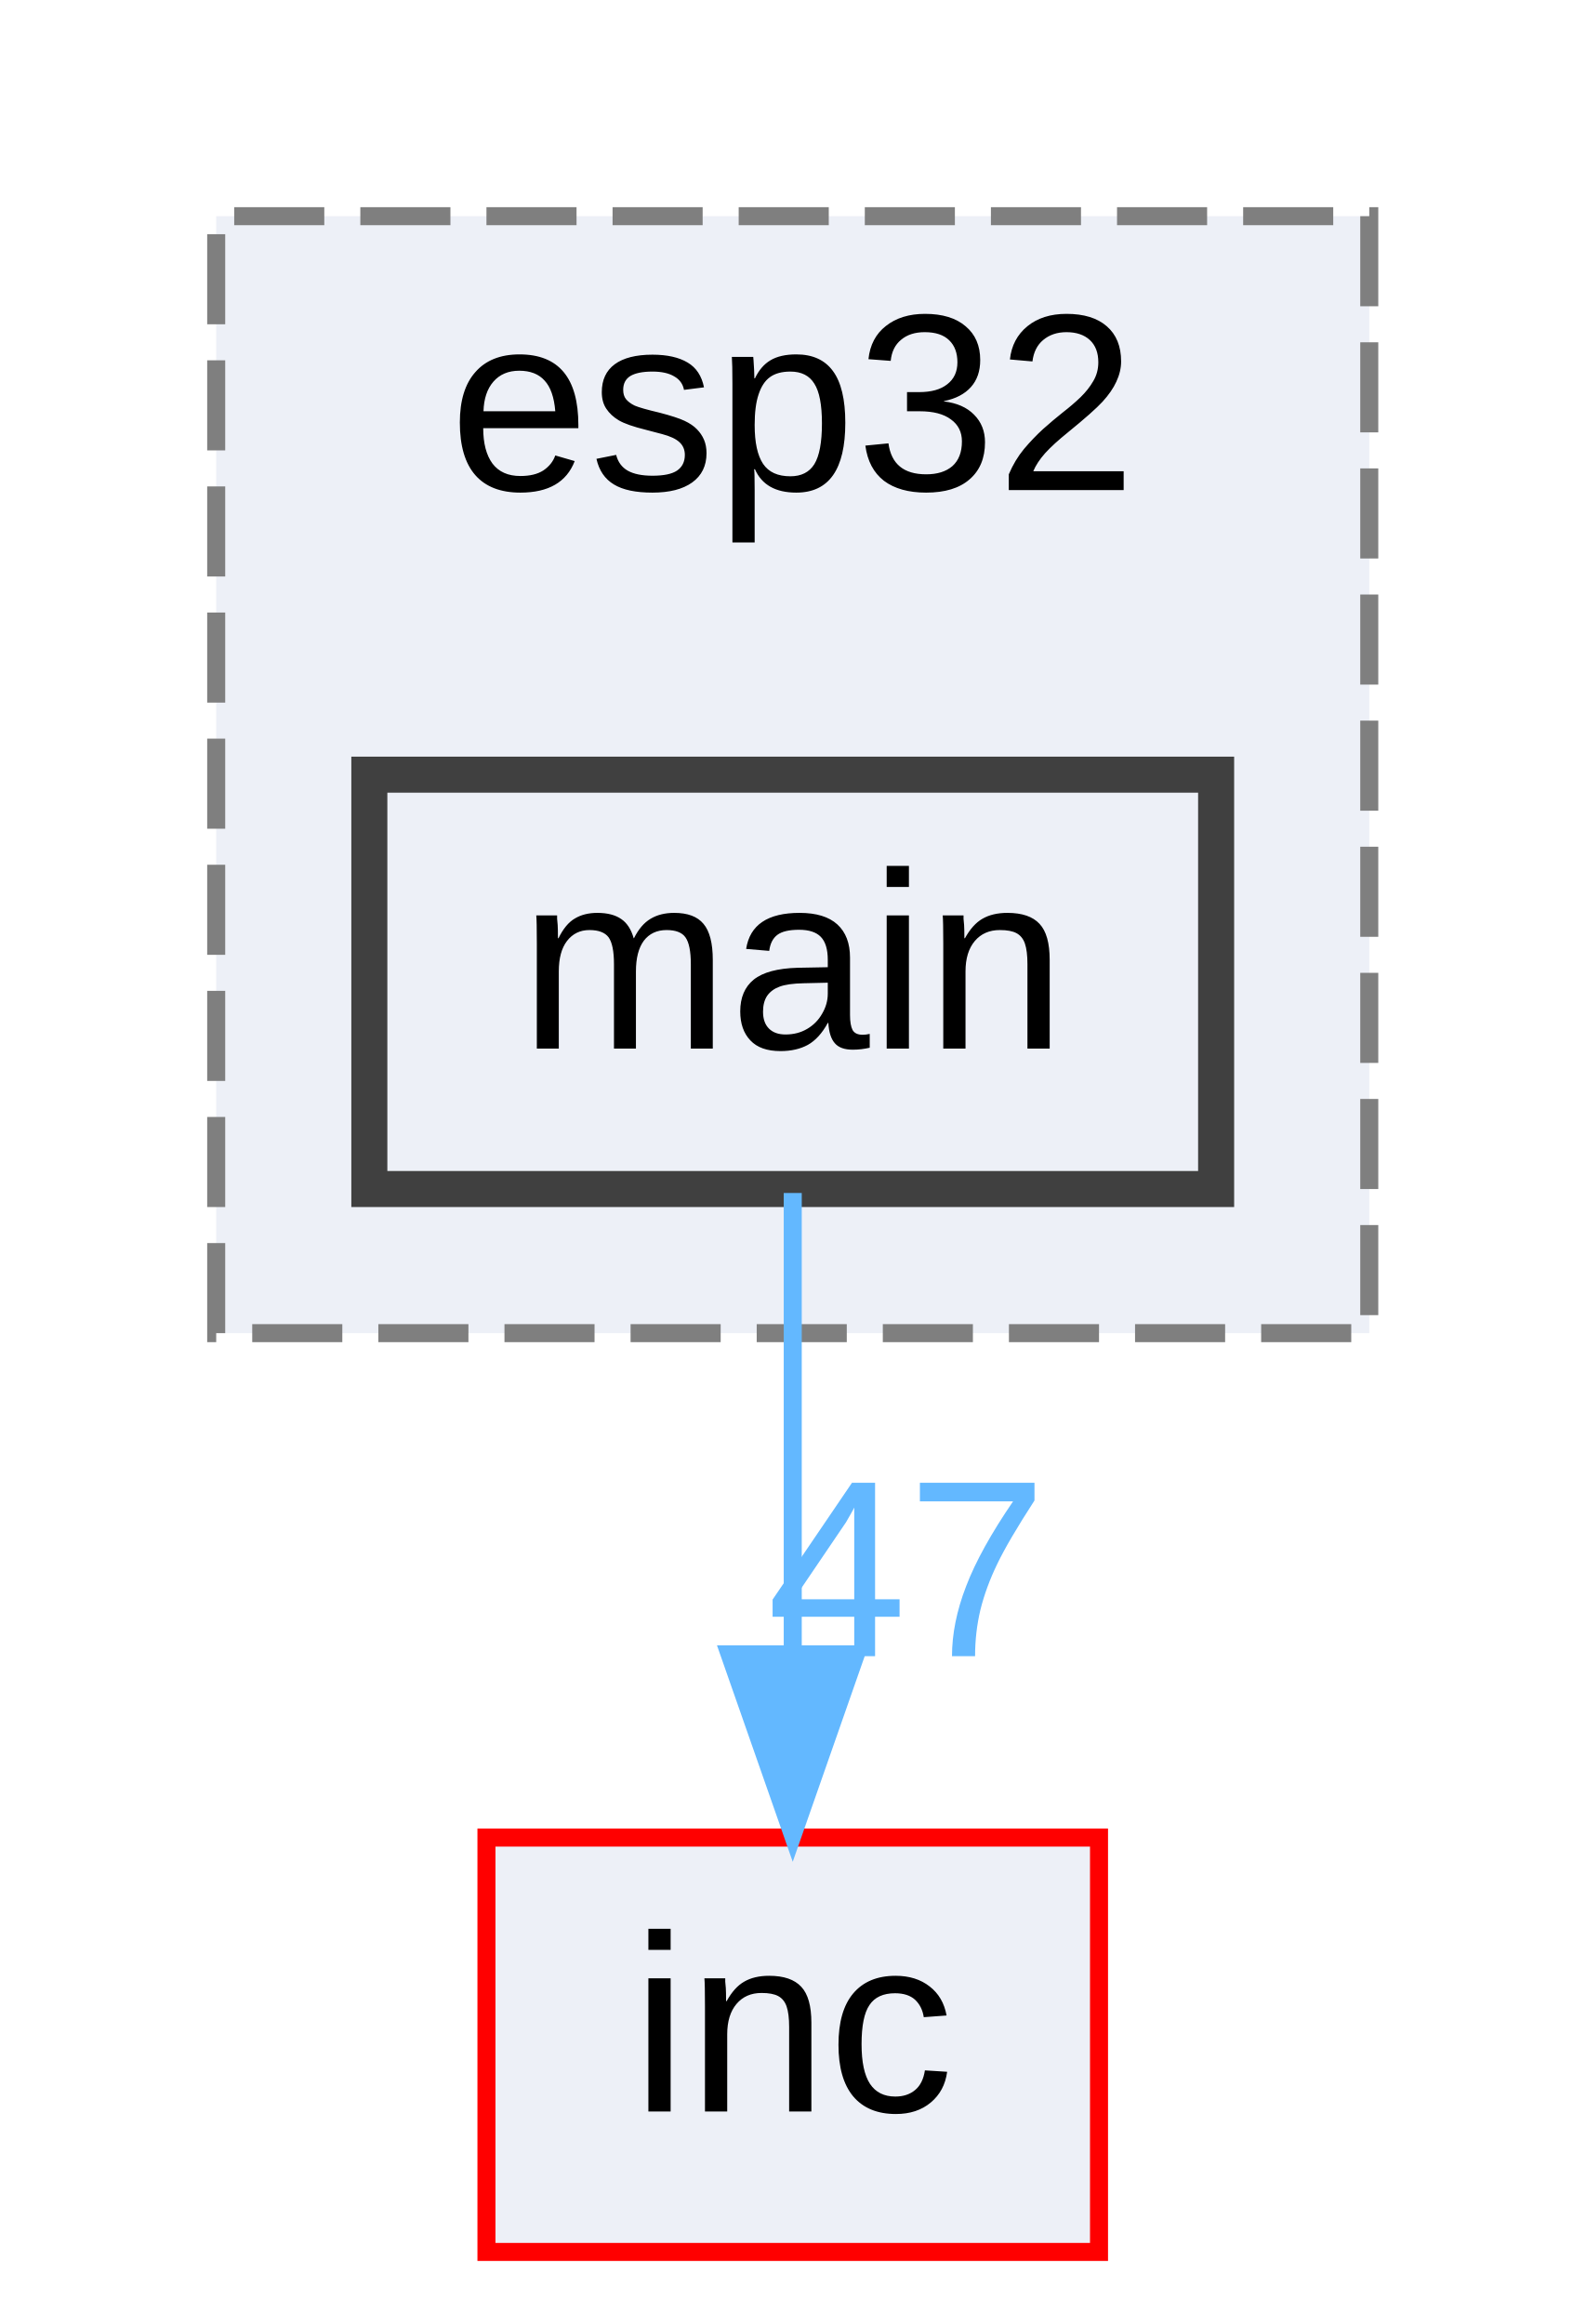
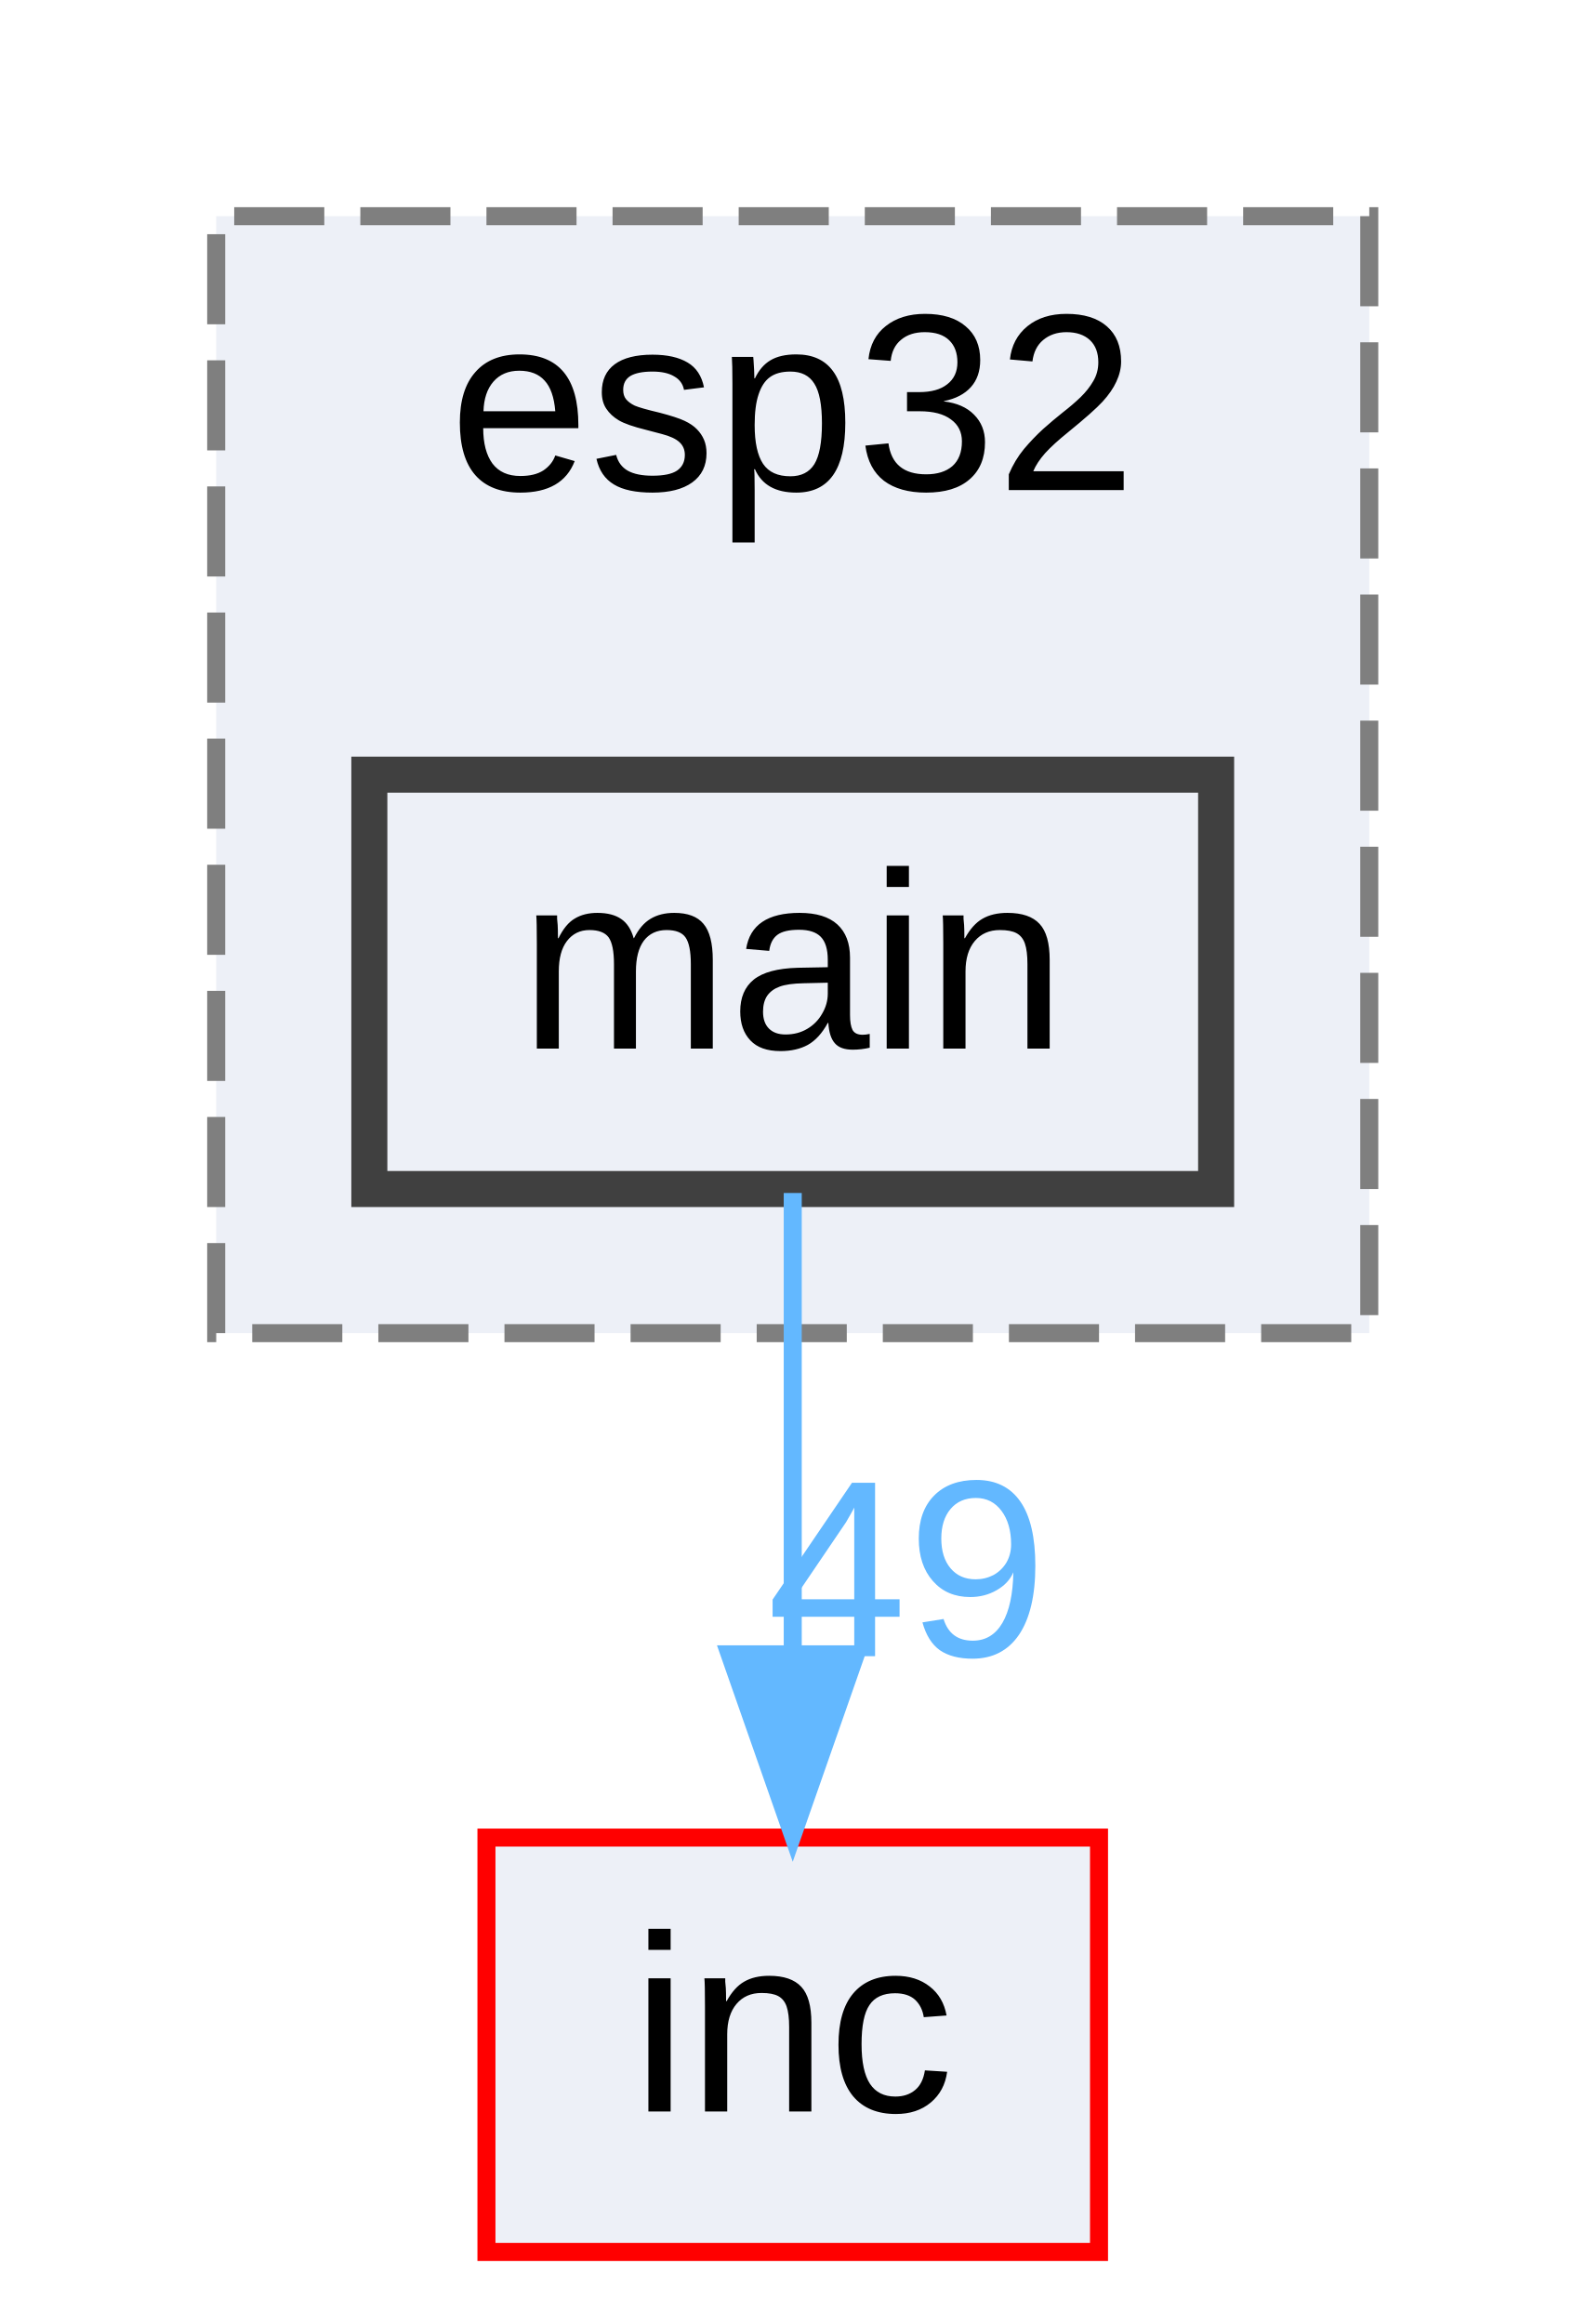
<svg xmlns="http://www.w3.org/2000/svg" xmlns:xlink="http://www.w3.org/1999/xlink" width="88pt" height="129pt" viewBox="0.00 0.00 88.00 129.00">
  <g id="graph0" class="graph" transform="scale(1 1) rotate(0) translate(4 125)">
    <g id="clust1" class="cluster">
      <g id="a_clust1">
        <a xlink:href="dir_74be4f6a8c360206df72b1bb4057fb39.html" target="_top" xlink:title="esp32">
          <polygon fill="#edf0f7" stroke="#7f7f7f" stroke-dasharray="5,2" points="8,-51 8,-113 72,-113 72,-51 8,-51" />
          <text text-anchor="middle" x="40" y="-97.8" font-family="Arial" font-size="14.00">esp32</text>
        </a>
      </g>
    </g>
    <g id="node1" class="node">
      <g id="a_node1">
        <a xlink:href="dir_7751913d9073a449937b5bcfd50bf3a6.html" target="_top" xlink:title="main">
          <polygon fill="#edf0f7" stroke="#404040" stroke-width="2" points="63.5,-82 16.5,-82 16.5,-59 63.5,-59 63.5,-82" />
          <text text-anchor="middle" x="40" y="-66.8" font-family="Arial" font-size="14.00">main</text>
        </a>
      </g>
    </g>
    <g id="node2" class="node">
      <g id="a_node2">
        <a xlink:href="dir_bfccd401955b95cf8c75461437045ac0.html" target="_top" xlink:title="inc">
          <polygon fill="#edf0f7" stroke="red" points="57,-23 23,-23 23,0 57,0 57,-23" />
          <text text-anchor="middle" x="40" y="-7.8" font-family="Arial" font-size="14.00">inc</text>
        </a>
      </g>
    </g>
    <g id="edge1" class="edge">
      <g id="a_edge1">
        <a xlink:href="dir_000006_000005.html" target="_top">
          <path fill="none" stroke="#63b8ff" d="M40,-58.78C40,-51.61 40,-41.95 40,-33.31" />
          <polygon fill="#63b8ff" stroke="#63b8ff" points="43.5,-33.17 40,-23.17 36.5,-33.17 43.5,-33.17" />
        </a>
      </g>
      <g id="a_edge1-headlabel">
-         <a xlink:href="dir_000006_000005.html" target="_top" xlink:title="47">
-           <text text-anchor="middle" x="46.34" y="-33.07" font-family="Arial" font-size="14.00" fill="#63b8ff">47</text>
+         <a xlink:href="dir_000006_000005.html" target="_top" xlink:title="49">
+           <text text-anchor="middle" x="46.34" y="-33.07" font-family="Arial" font-size="14.00" fill="#63b8ff">49</text>
        </a>
      </g>
    </g>
  </g>
</svg>
